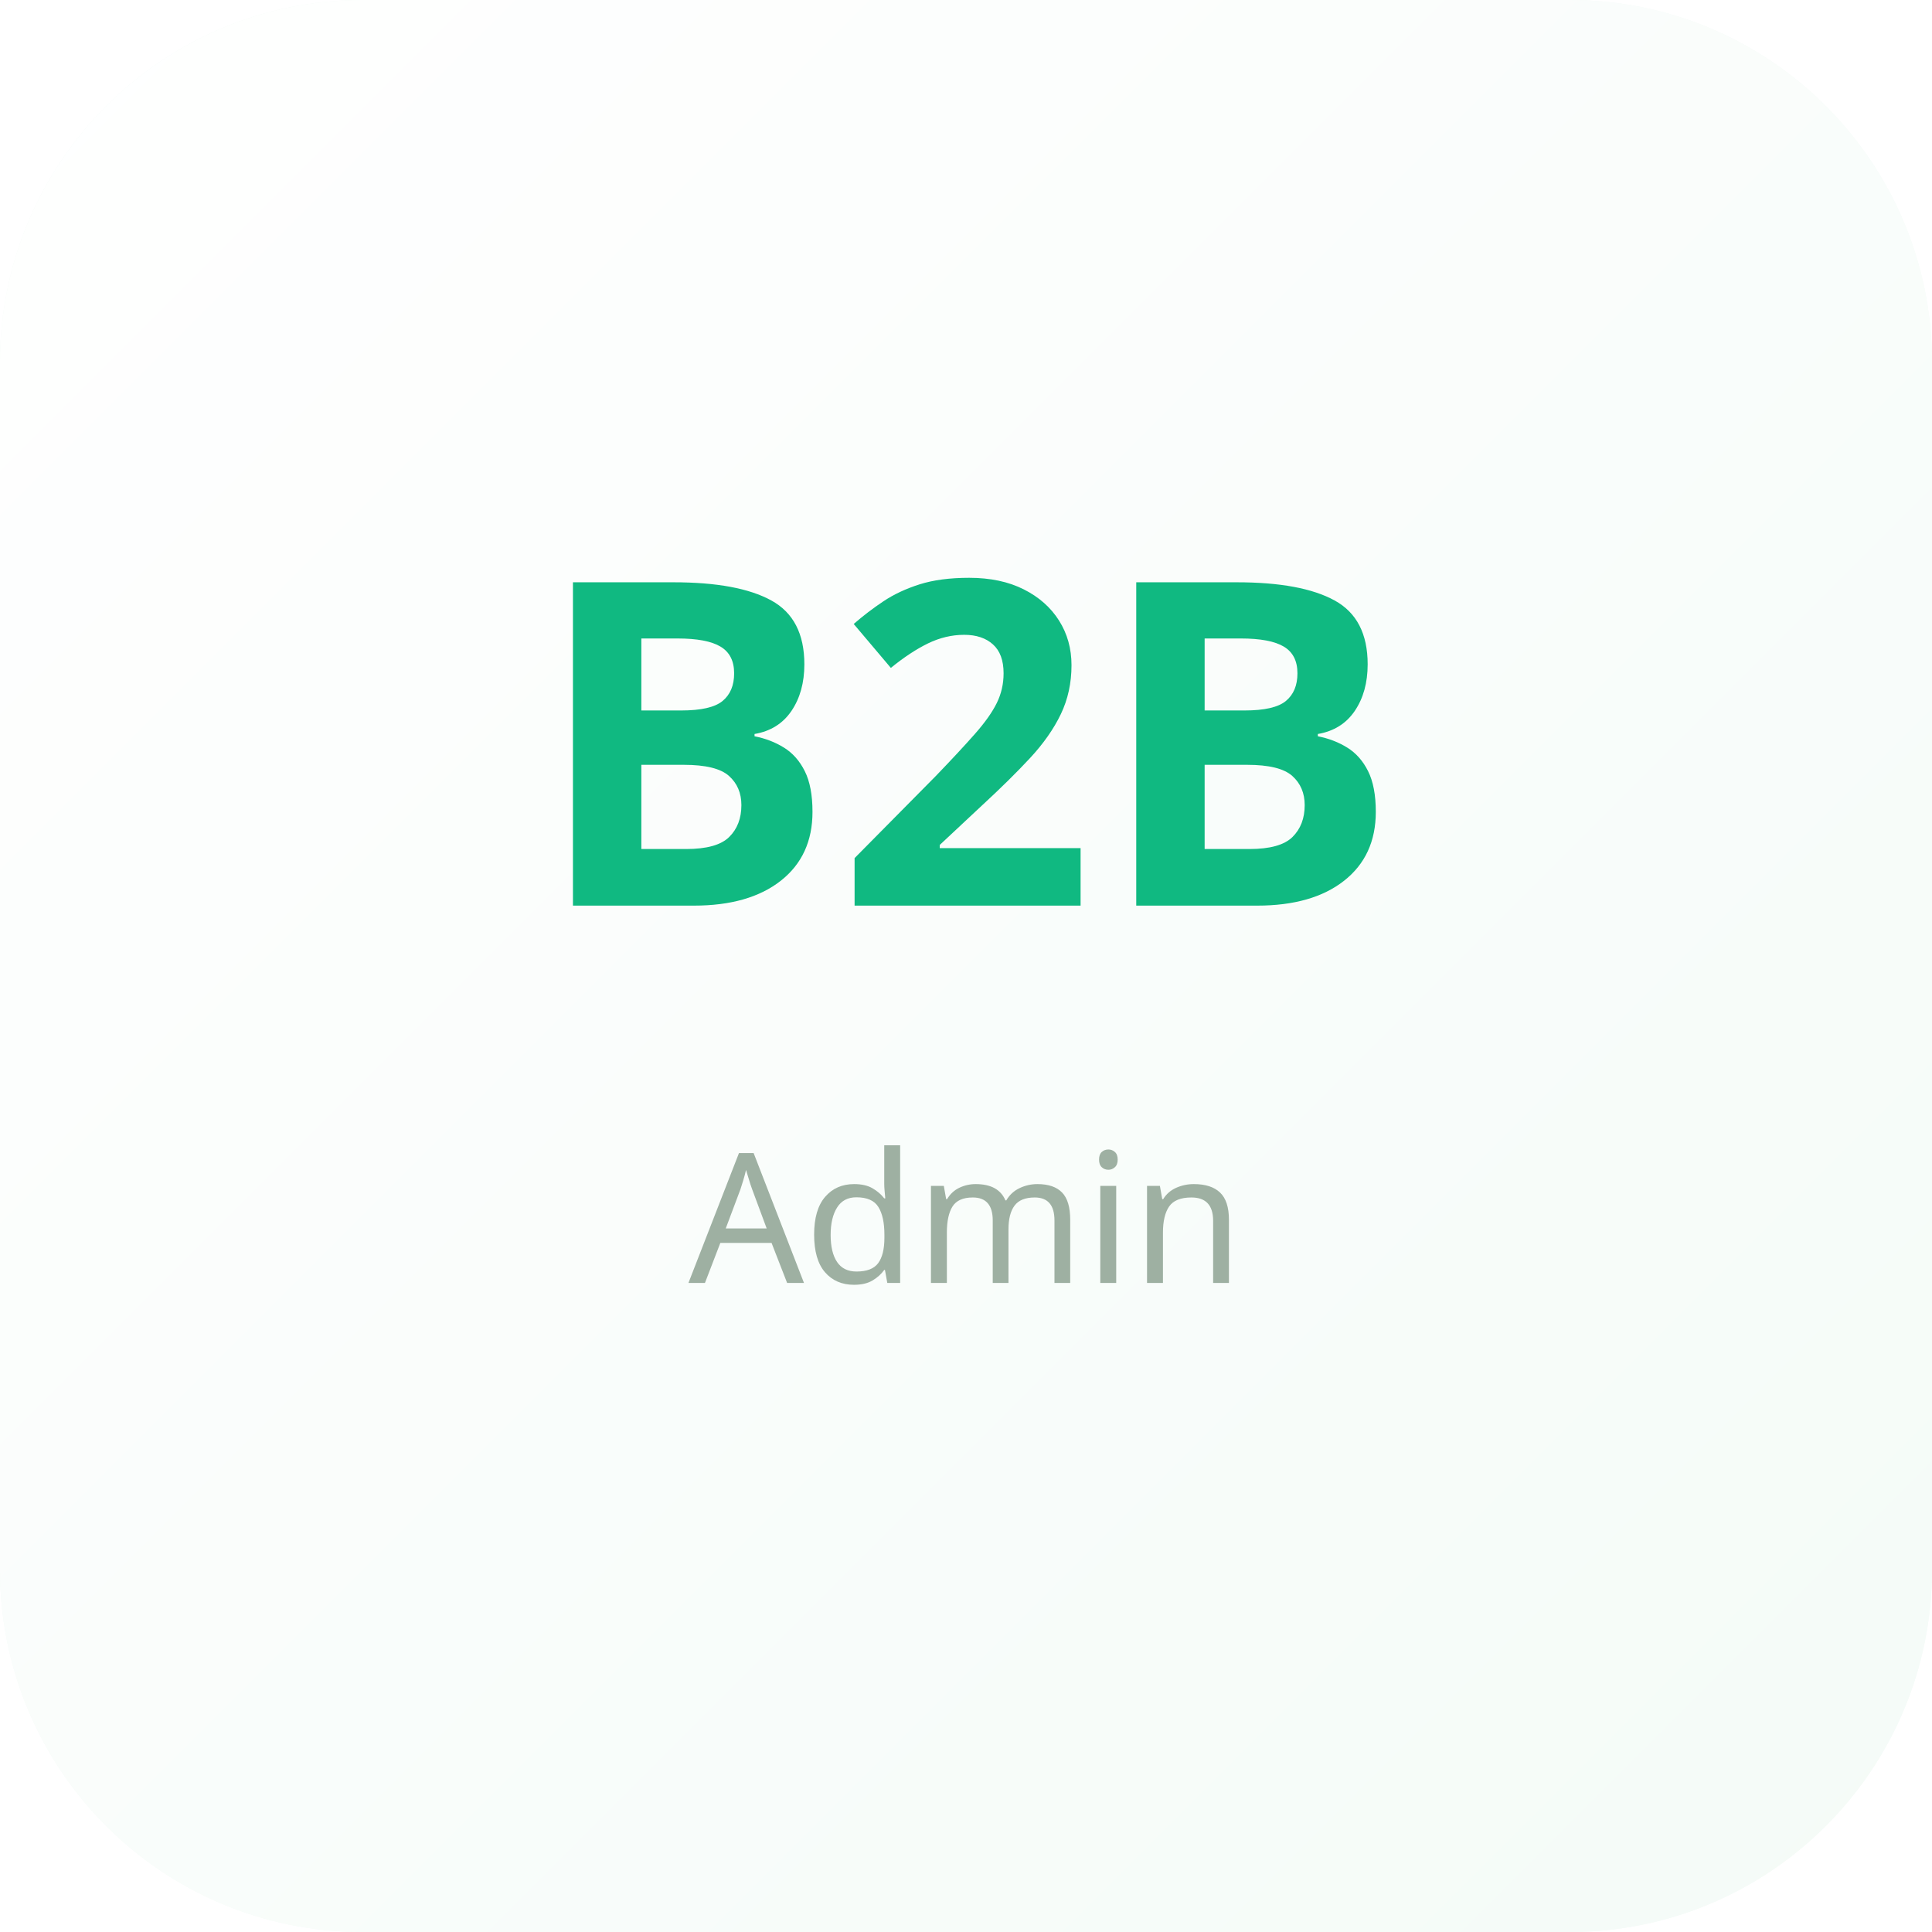
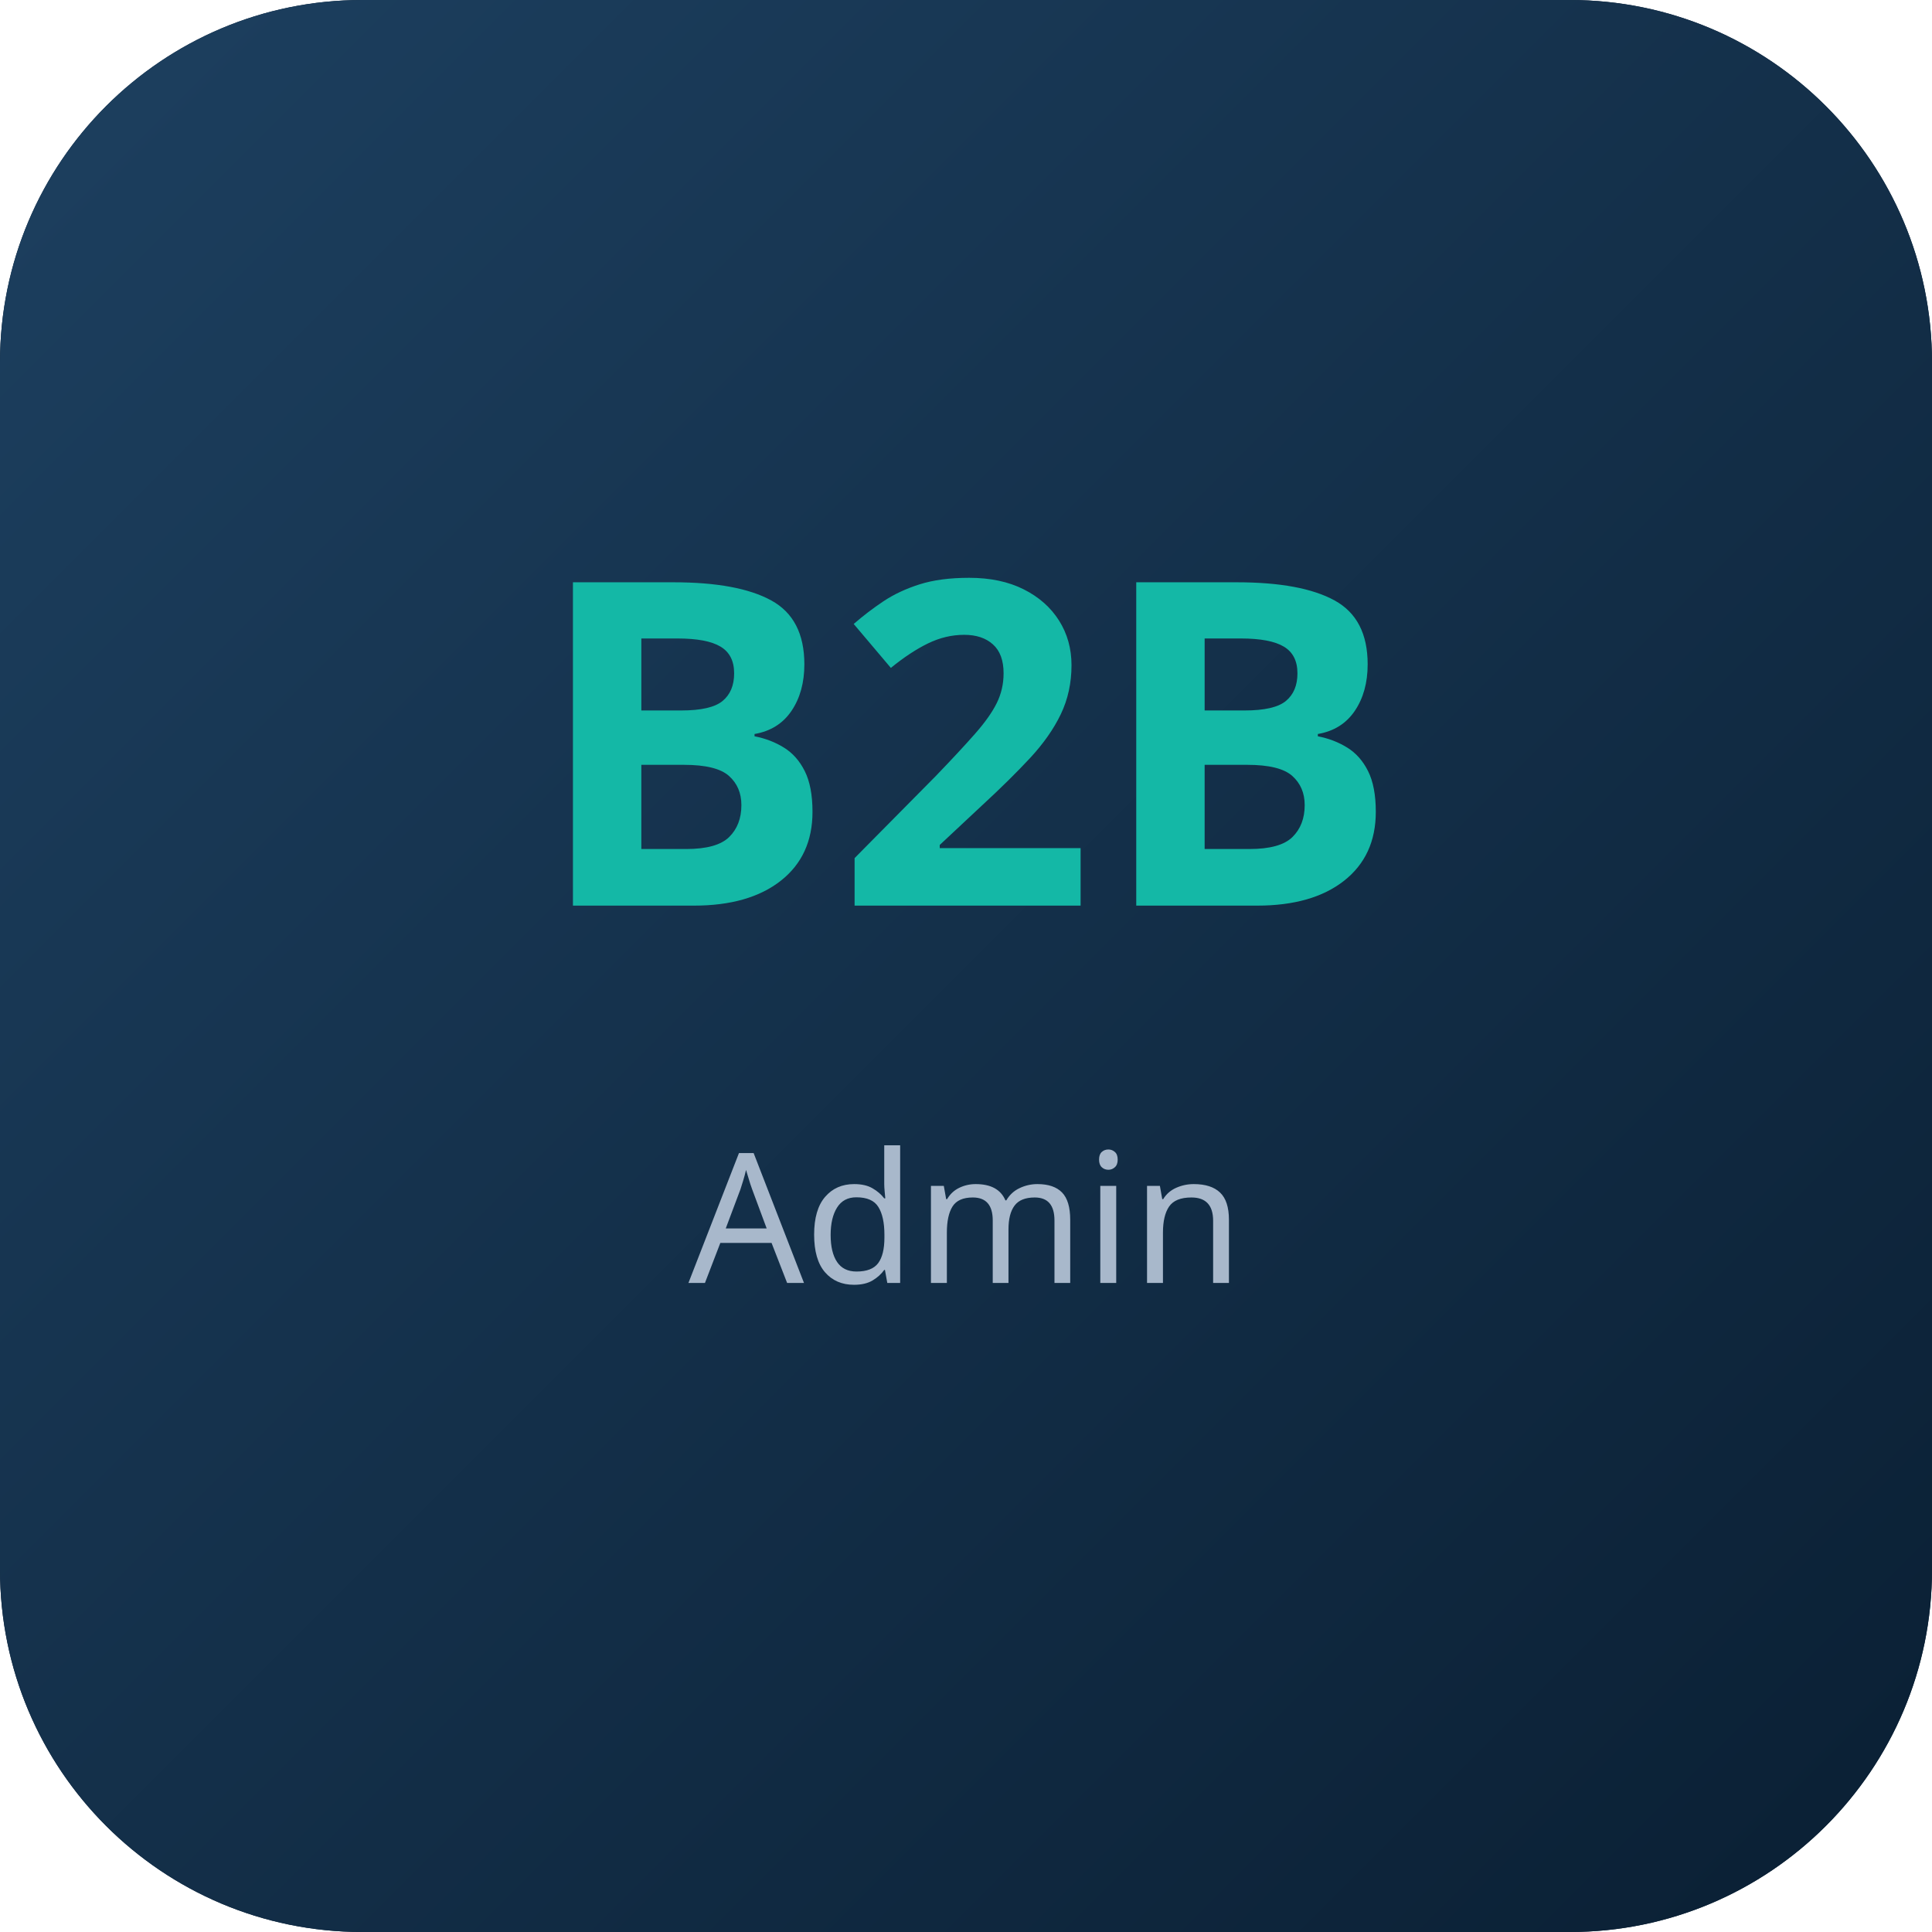
<svg xmlns="http://www.w3.org/2000/svg" viewBox="0 0 512 512">
-   <rect width="512" height="512" rx="96" fill="#f4fbf7" />
+   <rect width="512" height="512" rx="96" fill="#0a1f33" />
  <defs>
    <linearGradient id="g" x1="0" y1="0" x2="1" y2="1">
-       <stop offset="0%" stop-color="#ffffff" />
-       <stop offset="100%" stop-color="#f4fbf7" />
+       <stop offset="0%" stop-color="#1d4060" />
+       <stop offset="100%" stop-color="#0a1f33" />
    </linearGradient>
  </defs>
  <rect width="512" height="512" rx="96" fill="url(#g)" />
-   <text x="256" y="240" font-family="system-ui,sans-serif" font-size="120" font-weight="800" fill="#10b981" text-anchor="middle">B2B</text>
-   <text x="256" y="340" font-family="system-ui,sans-serif" font-size="48" font-weight="500" fill="#9eb0a2" text-anchor="middle">Admin</text>
+   <text x="256" y="240" font-family="system-ui,sans-serif" font-size="120" font-weight="800" fill="#14b8a6" text-anchor="middle">B2B</text>
+   <text x="256" y="340" font-family="system-ui,sans-serif" font-size="48" font-weight="500" fill="#a8b8cb" text-anchor="middle">Admin</text>
</svg>
